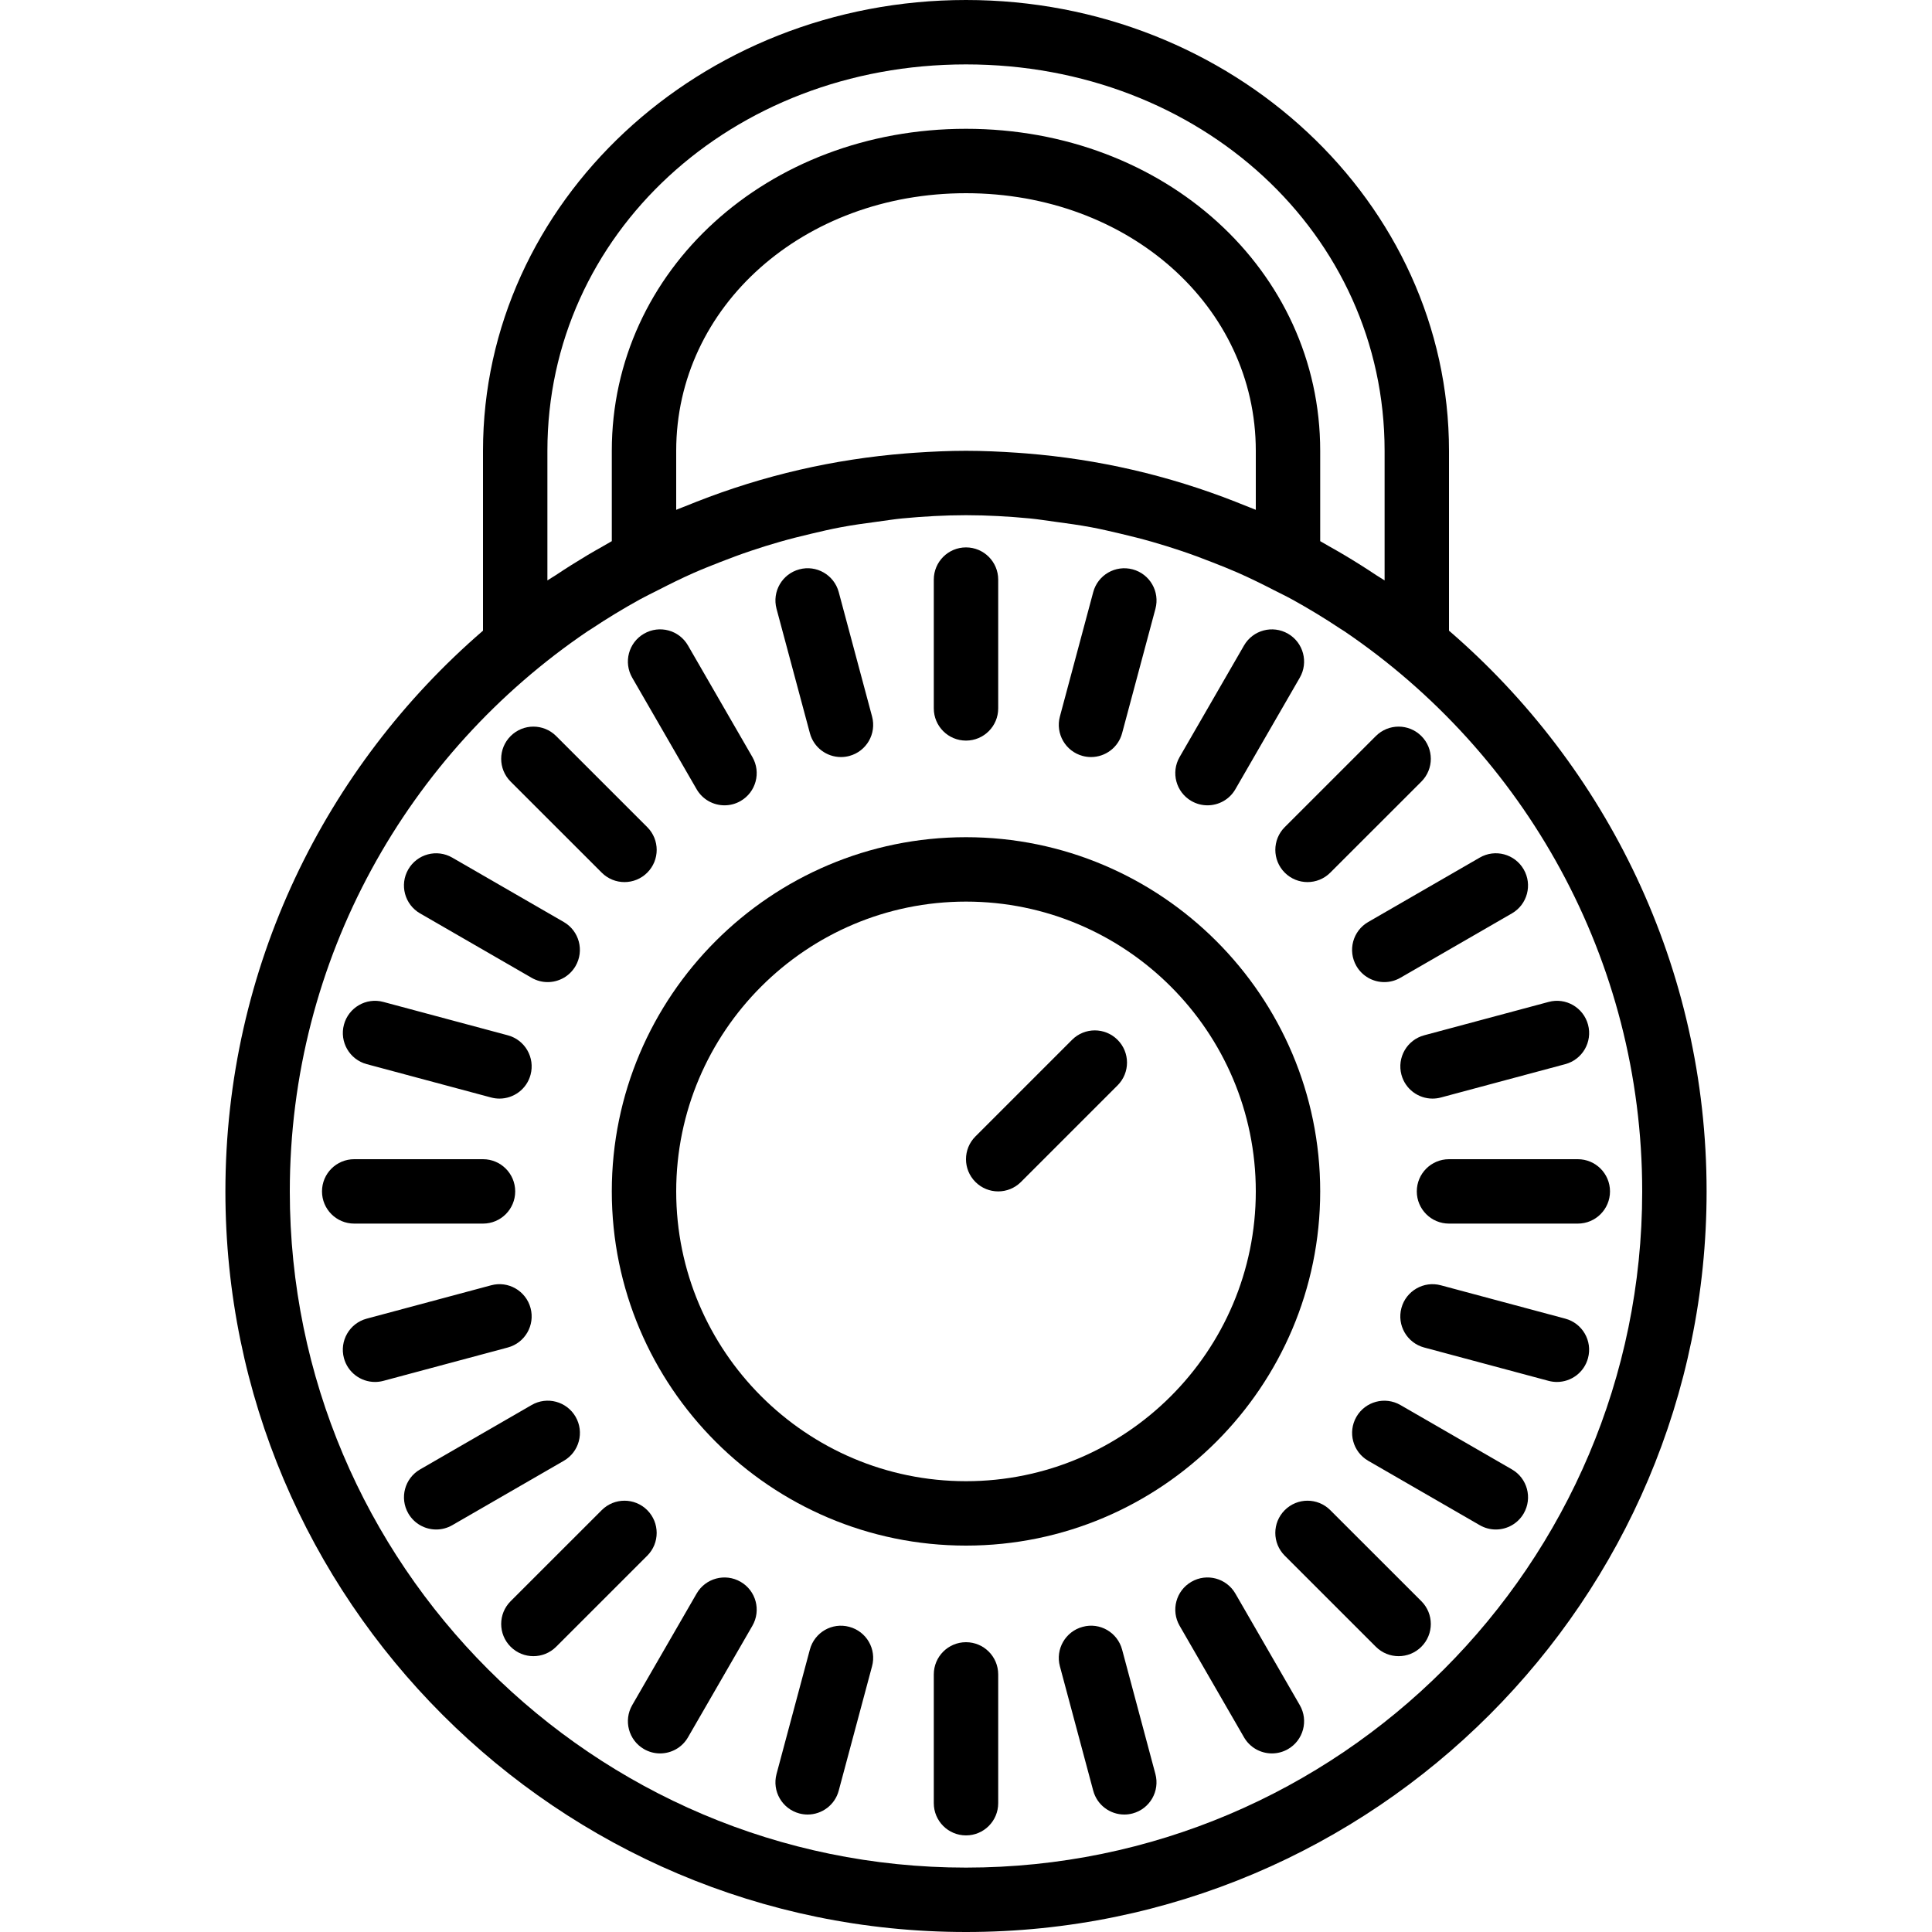
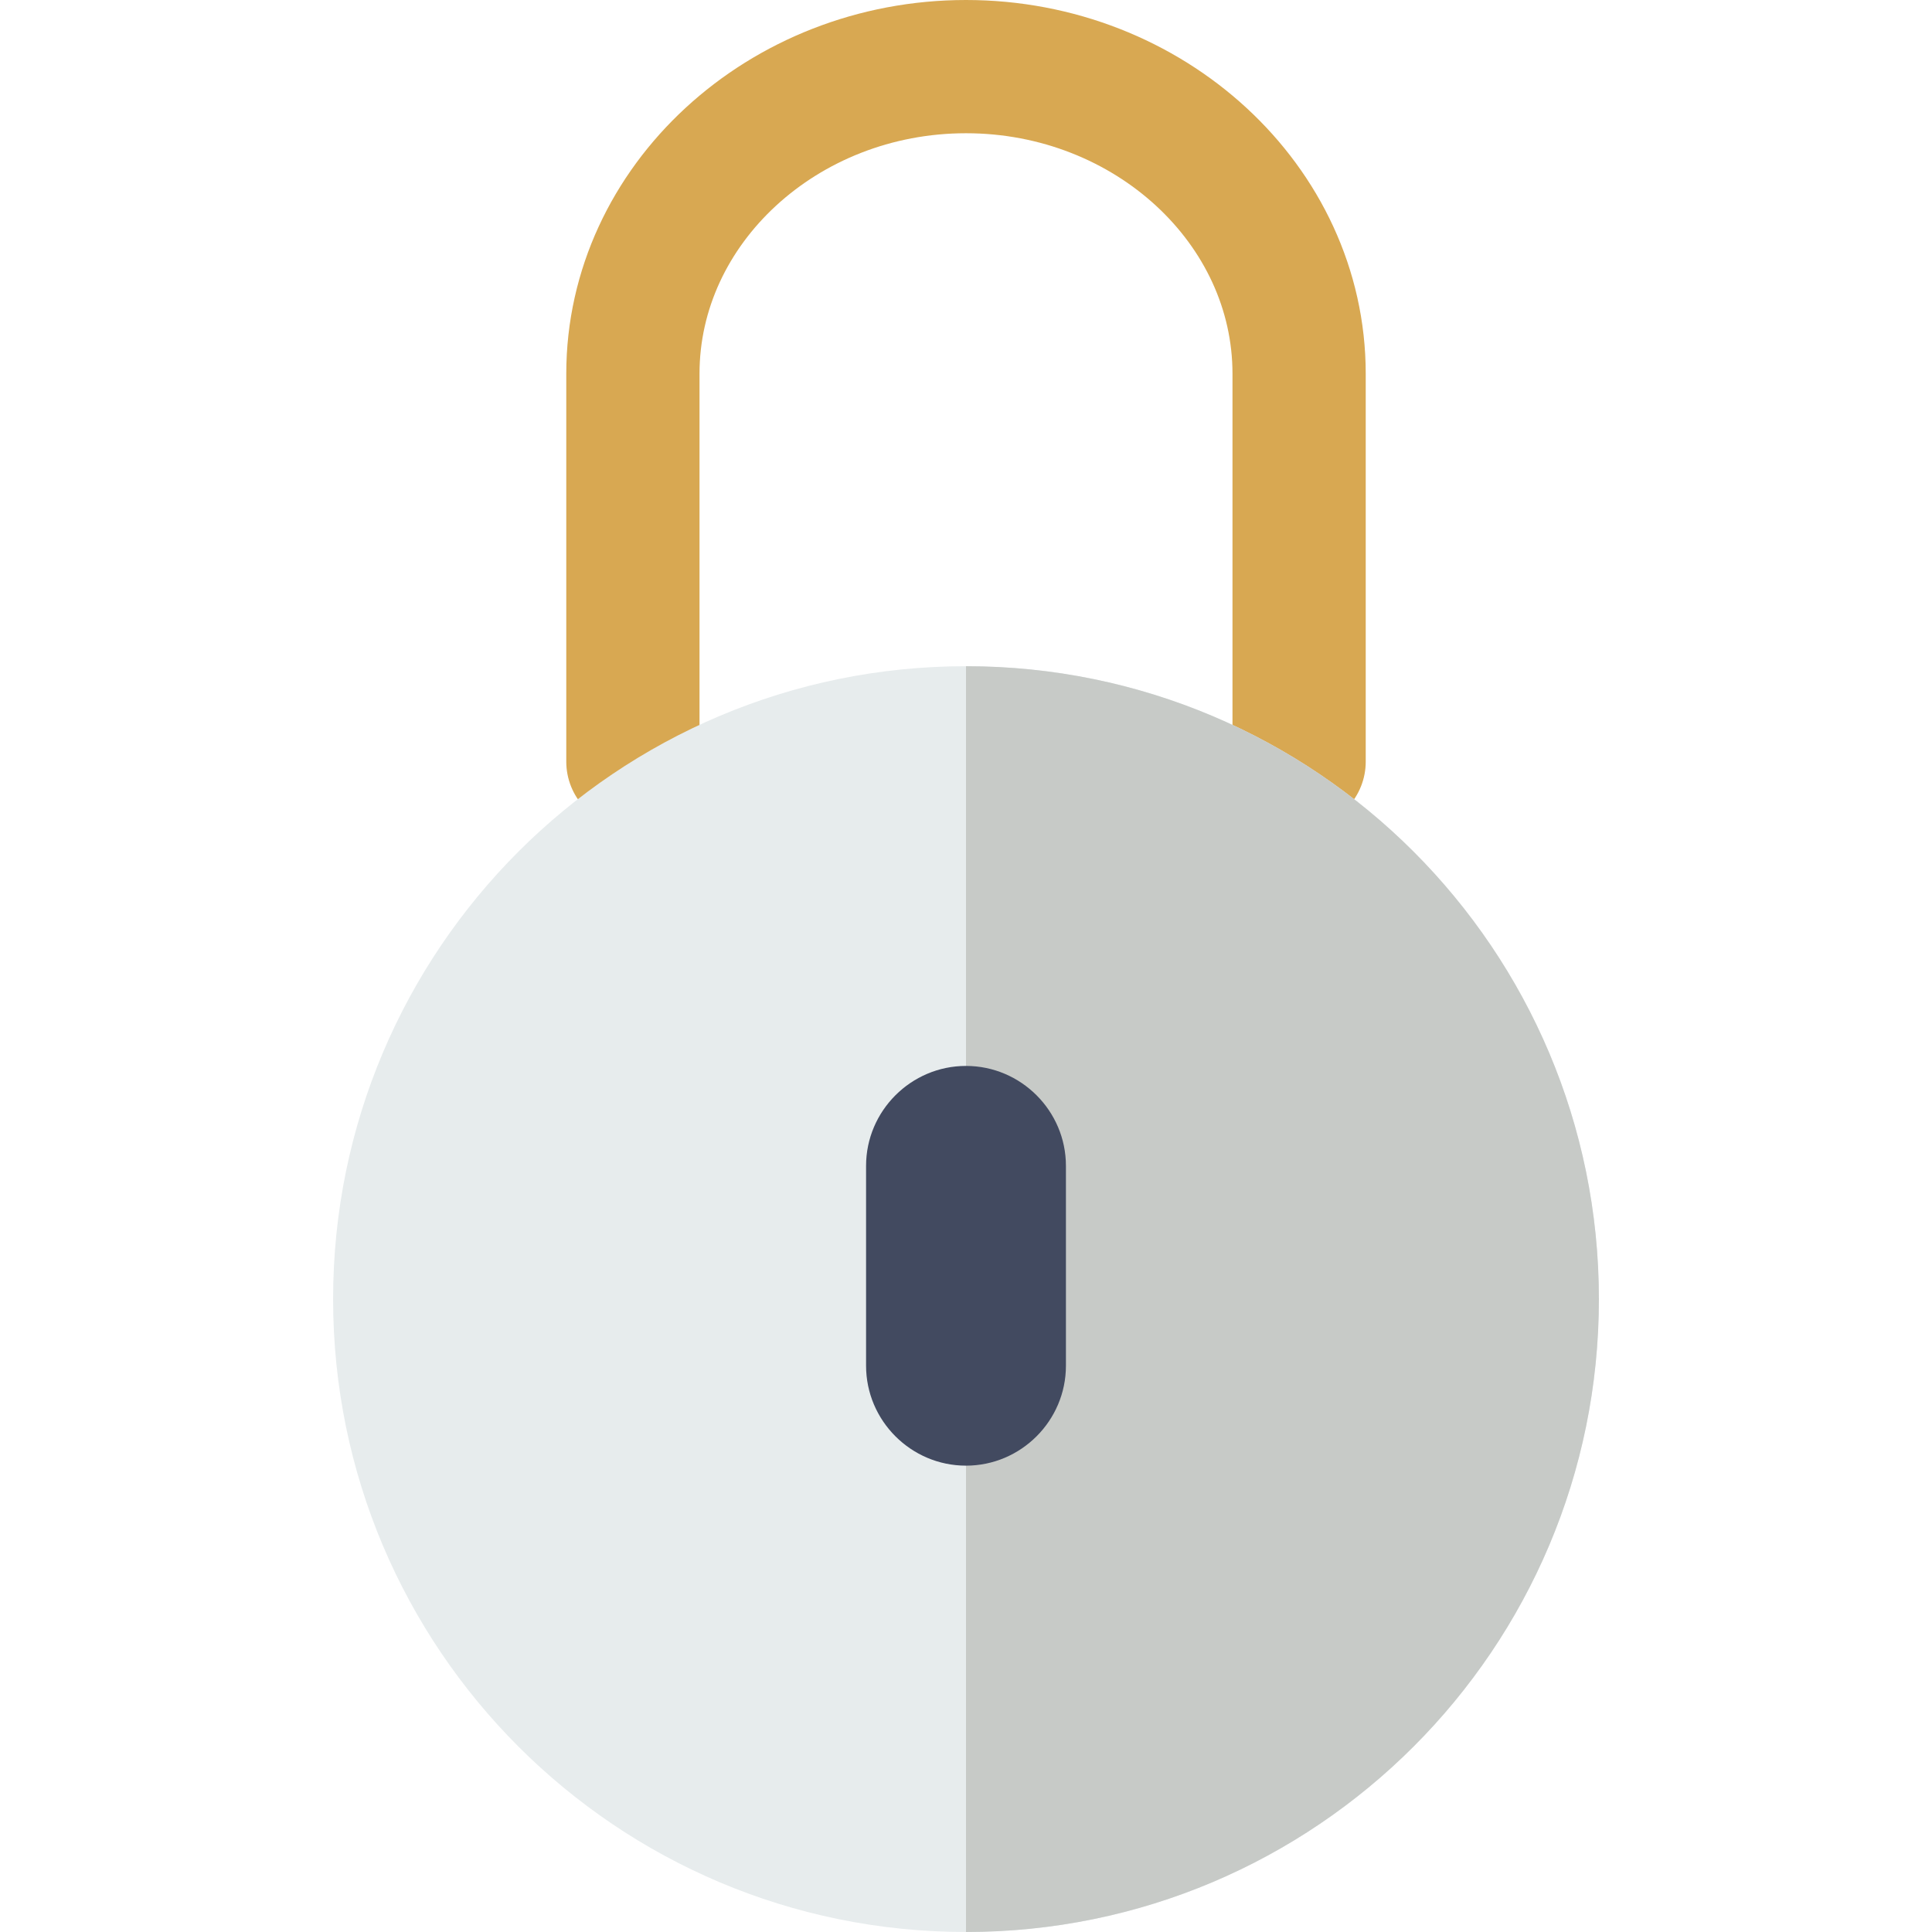
- <svg xmlns="http://www.w3.org/2000/svg" version="1.1" id="Capa_1" x="0px" y="0px" viewBox="0 0 60 60" style="enable-background:new 0 0 60 60;" xml:space="preserve">
-   <g>
-     <path d="M45,19.586V14c0-7.72-6.729-14-15-14S15,6.28,15,14v5.586C10.107,23.807,7,30.046,7,37c0,12.683,10.318,23,23,23   s23-10.317,23-23C53,30.046,49.893,23.807,45,19.586z M17,18.026V14c0-6.729,5.71-12,13-12s13,5.271,13,12v4.026   c-0.085-0.058-0.174-0.107-0.26-0.164c-0.323-0.216-0.652-0.423-0.986-0.622c-0.158-0.094-0.317-0.185-0.478-0.275   c-0.093-0.052-0.183-0.108-0.276-0.159V14c0-5.607-4.832-10-11-10S19,8.393,19,14v2.806c-0.093,0.051-0.184,0.107-0.276,0.159   c-0.16,0.09-0.32,0.181-0.478,0.275c-0.334,0.2-0.663,0.406-0.986,0.622C17.174,17.919,17.085,17.968,17,18.026z M28.403,14.061   c-0.09,0.006-0.179,0.013-0.269,0.02c-2.242,0.179-4.417,0.681-6.503,1.501c-0.05,0.02-0.1,0.04-0.15,0.06   c-0.092,0.037-0.184,0.071-0.275,0.109c-0.052,0.022-0.106,0.041-0.159,0.063c-0.016,0.007-0.032,0.012-0.047,0.019V14   c0-4.486,3.953-8,9-8s9,3.514,9,8v1.833c-0.016-0.007-0.032-0.012-0.047-0.019c-0.052-0.022-0.106-0.041-0.159-0.063   c-0.091-0.038-0.183-0.073-0.275-0.109c-0.05-0.02-0.1-0.04-0.15-0.06c-2.086-0.82-4.261-1.322-6.503-1.501   c-0.09-0.007-0.179-0.014-0.269-0.02C31.068,14.025,30.536,14,30,14S28.932,14.025,28.403,14.061z M30,58C18.42,58,9,48.579,9,37   c0-7.23,3.674-13.619,9.252-17.398c0.037-0.025,0.075-0.046,0.112-0.07c0.485-0.324,0.986-0.627,1.498-0.911   c0.188-0.103,0.381-0.195,0.572-0.293c0.366-0.188,0.736-0.371,1.114-0.538c0.261-0.115,0.527-0.219,0.792-0.324   c0.323-0.127,0.648-0.248,0.978-0.359c0.296-0.1,0.595-0.193,0.896-0.279c0.324-0.093,0.652-0.176,0.982-0.253   c0.3-0.071,0.6-0.141,0.902-0.198c0.38-0.072,0.765-0.125,1.152-0.176c0.257-0.034,0.512-0.076,0.77-0.101   C28.673,16.039,29.332,16,30,16s1.327,0.039,1.979,0.1c0.258,0.025,0.513,0.067,0.77,0.101c0.386,0.051,0.772,0.105,1.152,0.176   c0.303,0.057,0.603,0.128,0.902,0.198c0.33,0.078,0.658,0.16,0.982,0.253c0.301,0.086,0.599,0.18,0.896,0.279   c0.33,0.111,0.656,0.232,0.978,0.359c0.266,0.104,0.531,0.209,0.792,0.324c0.378,0.167,0.748,0.349,1.114,0.538   c0.191,0.098,0.384,0.189,0.572,0.293c0.513,0.284,1.013,0.587,1.498,0.911c0.037,0.024,0.075,0.045,0.112,0.07   C47.326,23.381,51,29.77,51,37C51,48.579,41.58,58,30,58z" />
-     <path d="M30,26c-6.065,0-11,4.935-11,11s4.935,11,11,11s11-4.935,11-11S36.065,26,30,26z M30,46c-4.962,0-9-4.037-9-9s4.038-9,9-9   s9,4.037,9,9S34.962,46,30,46z" />
-     <path d="M30,23c0.552,0,1-0.447,1-1v-4c0-0.553-0.448-1-1-1s-1,0.447-1,1v4C29,22.553,29.448,23,30,23z" />
-     <path d="M30,51c-0.552,0-1,0.447-1,1v4c0,0.553,0.448,1,1,1s1-0.447,1-1v-4C31,51.447,30.552,51,30,51z" />
-     <path d="M49,36h-4c-0.552,0-1,0.447-1,1s0.448,1,1,1h4c0.552,0,1-0.447,1-1S49.552,36,49,36z" />
-     <path d="M15,38c0.552,0,1-0.447,1-1s-0.448-1-1-1h-4c-0.552,0-1,0.447-1,1s0.448,1,1,1H15z" />
-     <path d="M39.899,27.101c0.195,0.195,0.451,0.293,0.707,0.293s0.512-0.098,0.707-0.293l2.829-2.828c0.391-0.391,0.391-1.023,0-1.414   s-1.023-0.391-1.414,0l-2.829,2.828C39.509,26.077,39.509,26.71,39.899,27.101z" />
-     <path d="M20.101,46.899c-0.391-0.391-1.023-0.391-1.414,0l-2.829,2.828c-0.391,0.391-0.391,1.023,0,1.414   c0.195,0.195,0.451,0.293,0.707,0.293s0.512-0.098,0.707-0.293l2.829-2.828C20.491,47.923,20.491,47.29,20.101,46.899z" />
-     <path d="M41.313,46.899c-0.391-0.391-1.023-0.391-1.414,0s-0.391,1.023,0,1.414l2.829,2.828c0.195,0.195,0.451,0.293,0.707,0.293   s0.512-0.098,0.707-0.293c0.391-0.391,0.391-1.023,0-1.414L41.313,46.899z" />
-     <path d="M18.687,27.101c0.195,0.195,0.451,0.293,0.707,0.293s0.512-0.098,0.707-0.293c0.391-0.391,0.391-1.023,0-1.414   l-2.829-2.828c-0.391-0.391-1.023-0.391-1.414,0s-0.391,1.023,0,1.414L18.687,27.101z" />
-     <path d="M37,24.876c0.157,0.091,0.33,0.134,0.499,0.134c0.346,0,0.682-0.179,0.867-0.5l2-3.464c0.276-0.479,0.112-1.09-0.366-1.366   s-1.09-0.113-1.366,0.366l-2,3.464C36.358,23.988,36.521,24.6,37,24.876z" />
-     <path d="M23,49.124c-0.478-0.276-1.09-0.113-1.366,0.366l-2,3.464c-0.276,0.479-0.112,1.09,0.366,1.366   c0.157,0.091,0.33,0.134,0.499,0.134c0.346,0,0.682-0.179,0.867-0.5l2-3.464C23.642,50.012,23.479,49.4,23,49.124z" />
-     <path d="M46.955,45.634l-3.464-2c-0.48-0.276-1.09-0.111-1.366,0.366c-0.276,0.479-0.112,1.09,0.366,1.366l3.464,2   c0.158,0.091,0.33,0.134,0.499,0.134c0.346,0,0.682-0.18,0.867-0.5C47.597,46.521,47.433,45.91,46.955,45.634z" />
-     <path d="M13.045,28.366l3.464,2c0.158,0.091,0.33,0.134,0.499,0.134c0.346,0,0.682-0.18,0.867-0.5   c0.276-0.479,0.112-1.09-0.366-1.366l-3.464-2c-0.48-0.277-1.09-0.112-1.366,0.366S12.567,28.09,13.045,28.366z" />
-     <path d="M33.624,23.477c0.087,0.023,0.174,0.034,0.259,0.034c0.441,0,0.846-0.294,0.965-0.741l1.035-3.863   c0.143-0.533-0.173-1.082-0.707-1.225c-0.536-0.143-1.082,0.174-1.225,0.707l-1.035,3.863   C32.773,22.785,33.09,23.334,33.624,23.477z" />
-     <path d="M26.376,50.523c-0.537-0.145-1.082,0.173-1.225,0.707l-1.035,3.863c-0.143,0.533,0.173,1.082,0.707,1.225   c0.087,0.023,0.174,0.034,0.259,0.034c0.441,0,0.846-0.294,0.965-0.741l1.035-3.863C27.227,51.215,26.91,50.666,26.376,50.523z" />
-     <path d="M48.611,40.952l-3.864-1.036c-0.531-0.144-1.082,0.173-1.225,0.707c-0.143,0.533,0.173,1.082,0.707,1.225l3.864,1.036   c0.086,0.023,0.174,0.034,0.259,0.034c0.441,0,0.846-0.294,0.965-0.741C49.461,41.644,49.145,41.095,48.611,40.952z" />
-     <path d="M11.389,33.048l3.864,1.036c0.086,0.023,0.174,0.034,0.259,0.034c0.441,0,0.846-0.294,0.965-0.741   c0.143-0.533-0.173-1.082-0.707-1.225l-3.864-1.036c-0.532-0.145-1.082,0.173-1.225,0.707   C10.539,32.356,10.855,32.905,11.389,33.048z" />
-     <path d="M25.152,22.77c0.12,0.447,0.523,0.741,0.965,0.741c0.085,0,0.173-0.011,0.259-0.034c0.534-0.143,0.85-0.691,0.707-1.225   l-1.035-3.863c-0.143-0.534-0.693-0.852-1.225-0.707c-0.534,0.143-0.85,0.691-0.707,1.225L25.152,22.77z" />
-     <path d="M34.848,51.23c-0.143-0.534-0.69-0.854-1.225-0.707c-0.534,0.143-0.85,0.691-0.707,1.225l1.035,3.863   c0.12,0.447,0.523,0.741,0.965,0.741c0.085,0,0.173-0.011,0.259-0.034c0.534-0.143,0.85-0.691,0.707-1.225L34.848,51.23z" />
-     <path d="M43.523,33.377c0.12,0.447,0.524,0.741,0.965,0.741c0.085,0,0.173-0.011,0.259-0.034l3.864-1.036   c0.534-0.143,0.85-0.691,0.707-1.225c-0.143-0.534-0.692-0.852-1.225-0.707l-3.864,1.036C43.696,32.295,43.38,32.844,43.523,33.377   z" />
-     <path d="M16.477,40.623c-0.143-0.534-0.693-0.852-1.225-0.707l-3.864,1.036c-0.534,0.143-0.85,0.691-0.707,1.225   c0.12,0.447,0.524,0.741,0.965,0.741c0.085,0,0.173-0.011,0.259-0.034l3.864-1.036C16.304,41.705,16.62,41.156,16.477,40.623z" />
-     <path d="M21.634,24.51c0.186,0.321,0.521,0.5,0.867,0.5c0.169,0,0.342-0.043,0.499-0.134c0.479-0.276,0.642-0.888,0.366-1.366   l-2-3.464C21.09,19.566,20.478,19.403,20,19.68c-0.479,0.276-0.642,0.888-0.366,1.366L21.634,24.51z" />
-     <path d="M38.366,49.49c-0.277-0.479-0.889-0.643-1.366-0.366c-0.479,0.276-0.642,0.888-0.366,1.366l2,3.464   c0.186,0.321,0.521,0.5,0.867,0.5c0.169,0,0.342-0.043,0.499-0.134c0.479-0.276,0.642-0.888,0.366-1.366L38.366,49.49z" />
-     <path d="M42.124,30c0.186,0.321,0.521,0.5,0.867,0.5c0.169,0,0.341-0.043,0.499-0.134l3.464-2c0.479-0.276,0.642-0.888,0.366-1.366   c-0.277-0.479-0.887-0.644-1.366-0.366l-3.464,2C42.012,28.91,41.848,29.521,42.124,30z" />
-     <path d="M17.876,44c-0.277-0.479-0.887-0.643-1.366-0.366l-3.464,2c-0.479,0.276-0.642,0.888-0.366,1.366   c0.186,0.321,0.521,0.5,0.867,0.5c0.169,0,0.341-0.043,0.499-0.134l3.464-2C17.988,45.09,18.152,44.479,17.876,44z" />
-     <path d="M33.293,32.293l-3,3c-0.391,0.391-0.391,1.023,0,1.414C30.488,36.902,30.744,37,31,37s0.512-0.098,0.707-0.293l3-3   c0.391-0.391,0.391-1.023,0-1.414S33.684,31.902,33.293,32.293z" />
-   </g>
+ <svg xmlns="http://www.w3.org/2000/svg" version="1.1" id="Capa_1" x="0px" y="0px" viewBox="0 0 58 58" style="enable-background:new 0 0 58 58;" xml:space="preserve">
+   <path style="fill:none;stroke:#D8A852;stroke-width:4;stroke-linecap:round;stroke-linejoin:round;stroke-miterlimit:10;" d="  M39,22.866V11.219C39,6.149,34.5,2,29,2s-10,4.149-10,9.219v11.647" />
+   <circle style="fill:#E7ECED;" cx="29" cy="39" r="19" />
+   <path style="fill:#C7CAC7;" d="M48,39c0-10.493-8.507-19-19-19v38C39.493,58,48,49.493,48,39z" />
+   <path style="fill:#424A60;" d="M29,44L29,44c-1.65,0-3-1.35-3-3v-6c0-1.65,1.35-3,3-3h0c1.65,0,3,1.35,3,3v6  C32,42.65,30.65,44,29,44z" />
  <g>
</g>
  <g>
</g>
  <g>
</g>
  <g>
</g>
  <g>
</g>
  <g>
</g>
  <g>
</g>
  <g>
</g>
  <g>
</g>
  <g>
</g>
  <g>
</g>
  <g>
</g>
  <g>
</g>
  <g>
</g>
  <g>
</g>
</svg>
